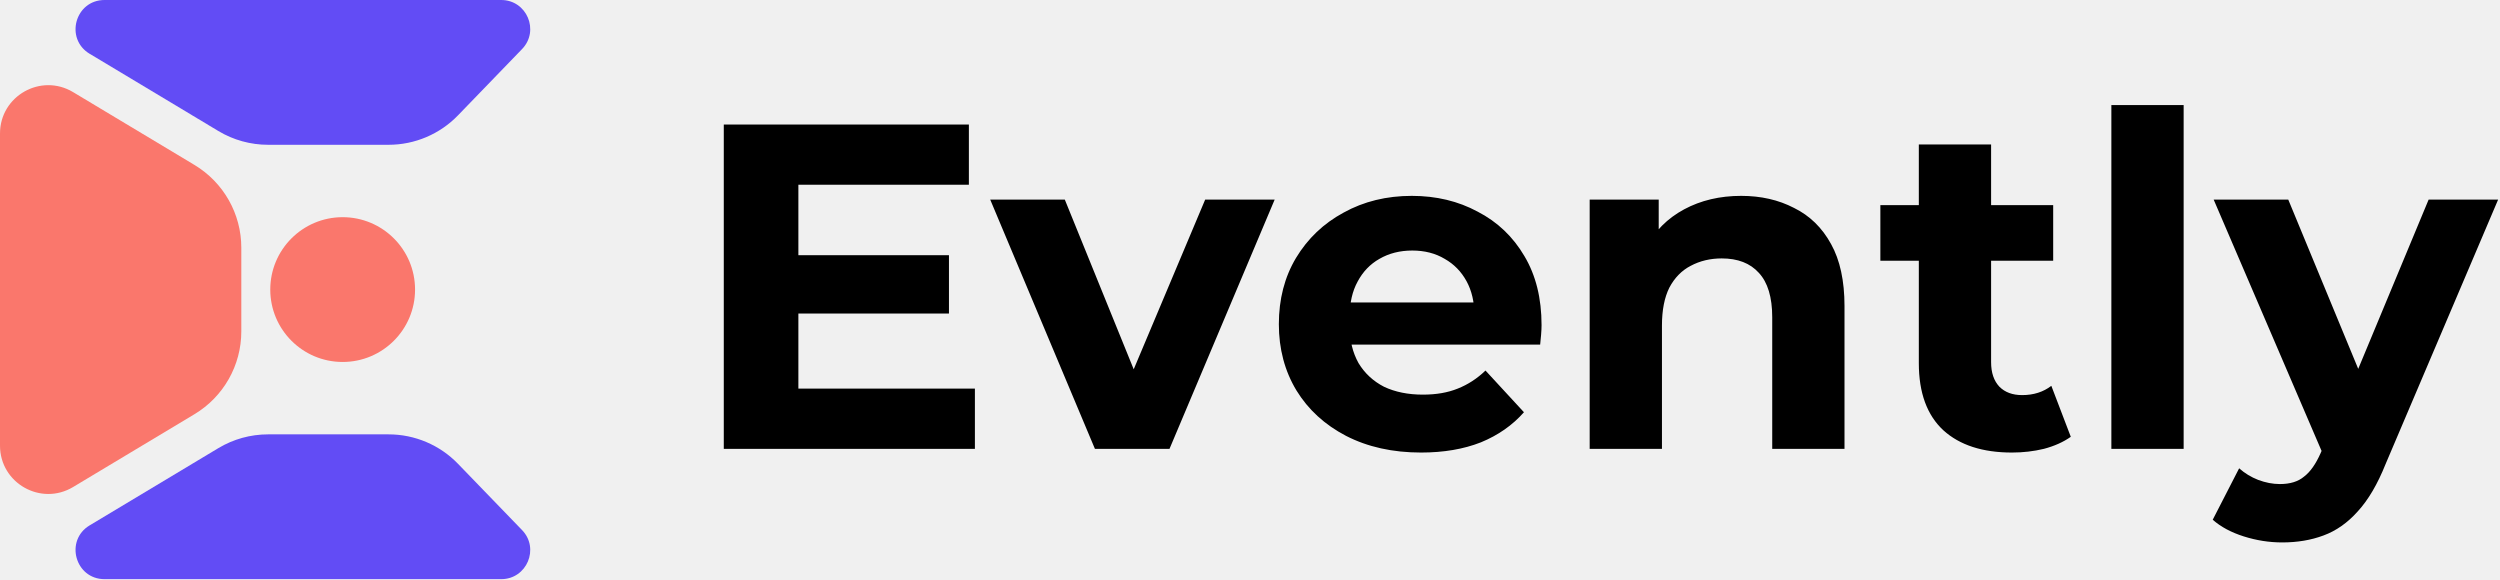
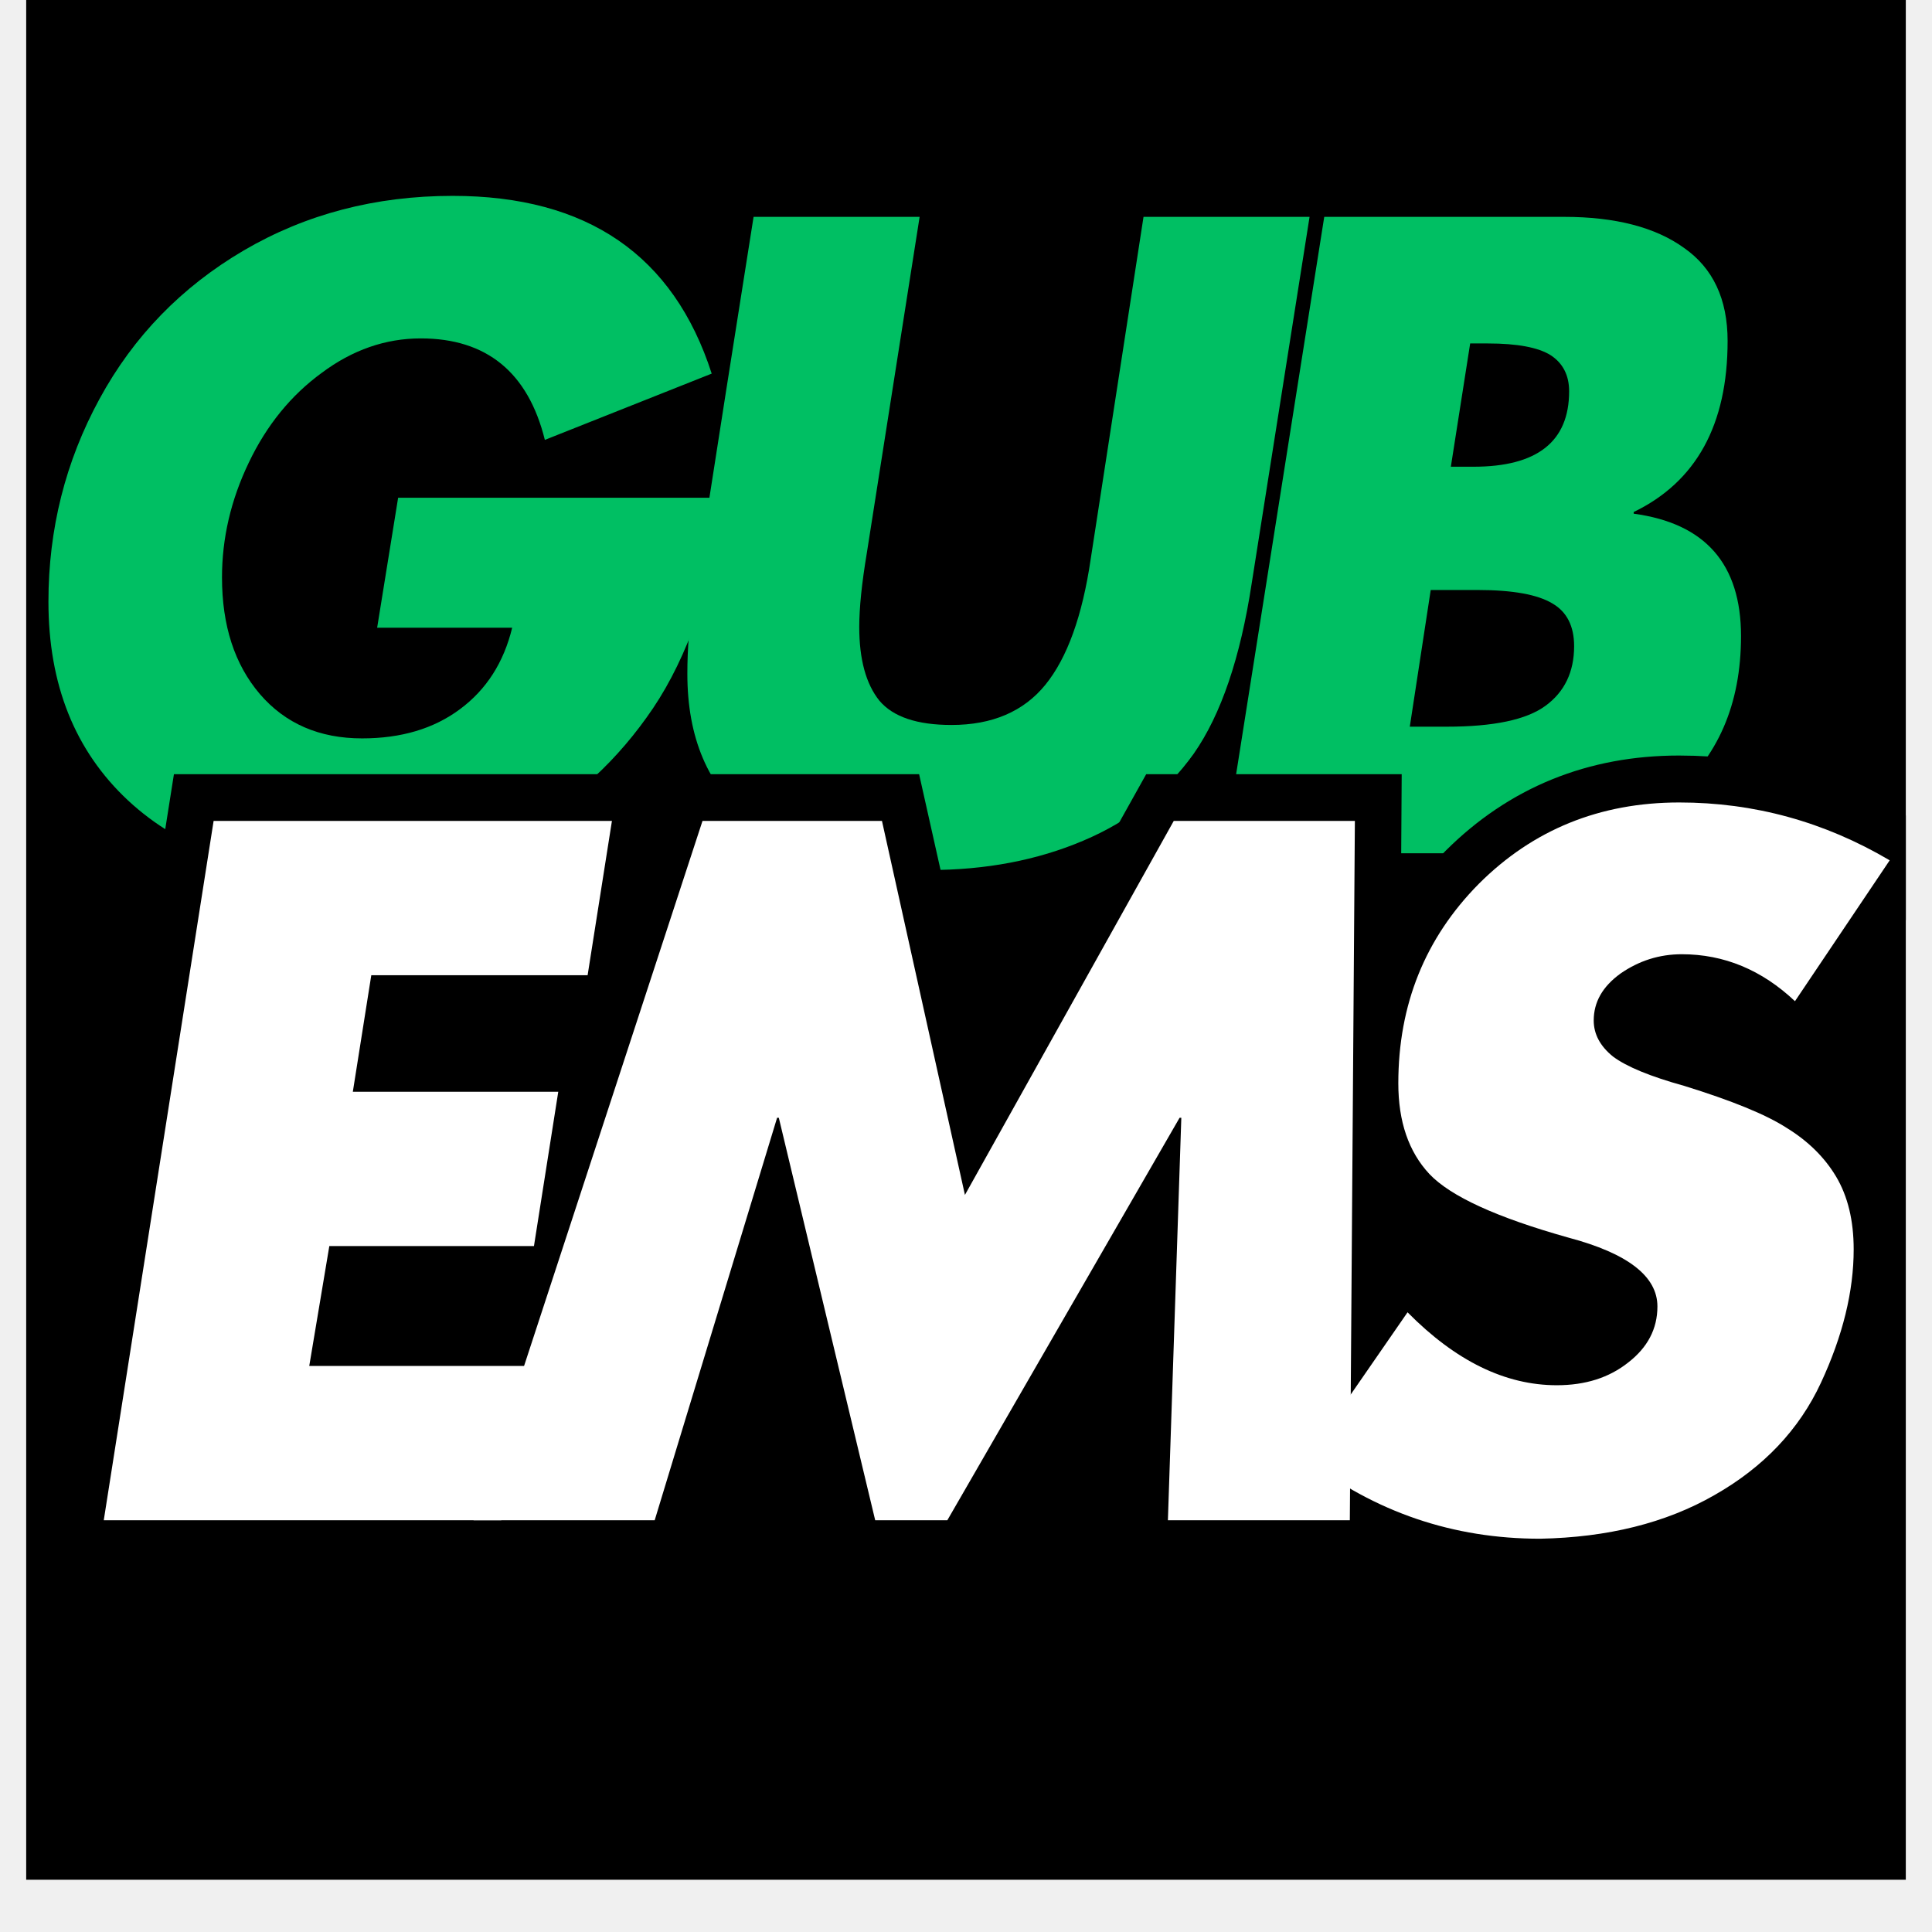
- <svg xmlns="http://www.w3.org/2000/svg" width="518" height="120" viewBox="0 0 518 120" fill="none">
-   <path d="M-3.08811e-06 27.662C-1.72904e-06 19.889 8.48 15.088 15.145 19.087L40.29 34.174C46.314 37.788 50 44.299 50 51.324L50 68.676C50 75.701 46.314 82.212 40.29 85.826L15.145 100.913C8.48 104.912 -1.57555e-05 100.111 -1.43965e-05 92.338L-3.08811e-06 27.662Z" fill="#FA776C" />
-   <path d="M103.855 -3.00576e-06C109.151 -1.88027e-06 111.85 6.362 108.169 10.17L94.896 23.9C91.128 27.799 85.938 30 80.516 30L55.54 30C51.915 30 48.358 29.015 45.25 27.15L18.575 11.145C13.357 8.014 15.577 -2.17645e-05 21.662 -2.04714e-05L103.855 -3.00576e-06Z" fill="#624CF5" />
-   <path d="M103.855 120C109.151 120 111.85 113.638 108.169 109.83L94.896 96.1C91.128 92.201 85.938 90 80.516 90L55.54 90C51.915 90 48.358 90.985 45.25 92.85L18.575 108.855C13.357 111.986 15.577 120 21.662 120L103.855 120Z" fill="#624CF5" />
-   <rect x="56" y="45" width="30" height="30" rx="15" fill="#FA776C" />
-   <path d="M164.272 52.872H196.624V64.968H164.272V52.872ZM165.424 80.52H202V93H149.968V25.8H200.752V38.28H165.424V80.52ZM226.866 93L205.169 41.352H220.626L238.674 85.8H230.994L249.714 41.352H264.114L242.322 93H226.866ZM294.45 93.768C288.562 93.768 283.378 92.616 278.898 90.312C274.482 88.008 271.058 84.872 268.626 80.904C266.194 76.872 264.978 72.296 264.978 67.176C264.978 61.992 266.162 57.416 268.53 53.448C270.962 49.416 274.258 46.28 278.418 44.04C282.578 41.736 287.282 40.584 292.53 40.584C297.586 40.584 302.13 41.672 306.162 43.848C310.258 45.96 313.49 49.032 315.858 53.064C318.226 57.032 319.41 61.8 319.41 67.368C319.41 67.944 319.378 68.616 319.314 69.384C319.25 70.088 319.186 70.76 319.122 71.4H277.17V62.664H311.25L305.49 65.256C305.49 62.568 304.946 60.232 303.858 58.248C302.77 56.264 301.266 54.728 299.346 53.64C297.426 52.488 295.186 51.912 292.626 51.912C290.066 51.912 287.794 52.488 285.81 53.64C283.89 54.728 282.386 56.296 281.298 58.344C280.21 60.328 279.666 62.696 279.666 65.448V67.752C279.666 70.568 280.274 73.064 281.49 75.24C282.77 77.352 284.53 78.984 286.77 80.136C289.074 81.224 291.762 81.768 294.834 81.768C297.586 81.768 299.986 81.352 302.034 80.52C304.146 79.688 306.066 78.44 307.794 76.776L315.762 85.416C313.394 88.104 310.418 90.184 306.834 91.656C303.25 93.064 299.122 93.768 294.45 93.768ZM360.773 40.584C364.869 40.584 368.517 41.416 371.717 43.08C374.981 44.68 377.541 47.176 379.397 50.568C381.253 53.896 382.181 58.184 382.181 63.432V93H367.205V65.736C367.205 61.576 366.277 58.504 364.421 56.52C362.629 54.536 360.069 53.544 356.741 53.544C354.373 53.544 352.229 54.056 350.309 55.08C348.453 56.04 346.981 57.544 345.893 59.592C344.869 61.64 344.357 64.264 344.357 67.464V93H329.381V41.352H343.685V55.656L340.997 51.336C342.853 47.88 345.509 45.224 348.965 43.368C352.421 41.512 356.357 40.584 360.773 40.584ZM416.876 93.768C410.796 93.768 406.06 92.232 402.668 89.16C399.276 86.024 397.58 81.384 397.58 75.24V29.928H412.556V75.048C412.556 77.224 413.132 78.92 414.284 80.136C415.436 81.288 417.004 81.864 418.988 81.864C421.356 81.864 423.372 81.224 425.036 79.944L429.068 90.504C427.532 91.592 425.676 92.424 423.5 93C421.388 93.512 419.18 93.768 416.876 93.768ZM389.612 54.024V42.504H425.42V54.024H389.612ZM437.475 93V21.768H452.451V93H437.475ZM472.878 112.392C470.19 112.392 467.534 111.976 464.91 111.144C462.286 110.312 460.142 109.16 458.477 107.688L463.95 97.032C465.102 98.056 466.414 98.856 467.886 99.432C469.422 100.008 470.926 100.296 472.398 100.296C474.51 100.296 476.174 99.784 477.39 98.76C478.67 97.8 479.822 96.168 480.846 93.864L483.534 87.528L484.686 85.896L503.214 41.352H517.614L494.286 96.168C492.622 100.328 490.702 103.592 488.526 105.96C486.414 108.328 484.046 109.992 481.422 110.952C478.862 111.912 476.014 112.392 472.878 112.392ZM481.71 95.016L458.669 41.352H474.126L491.982 84.552L481.71 95.016Z" fill="black" />
+ <svg xmlns="http://www.w3.org/2000/svg" width="48" zoomAndPan="magnify" viewBox="0 0 36 36" height="48" preserveAspectRatio="xMidYMid meet" version="1.0">
+   <defs>
+     <g />
+     <clipPath id="a9c349a094">
+       <path d="M 0.488 0 L 35.512 0 L 35.512 35.027 L 0.488 35.027 Z M 0.488 0 " clip-rule="nonzero" />
+     </clipPath>
+     <clipPath id="5dd7321c40">
+       <path d="M 0.488 3 L 14 3 L 14 17 L 0.488 17 Z M 0.488 3 " clip-rule="nonzero" />
+     </clipPath>
+     <clipPath id="8895a4ccc0">
+       <path d="M 0.488 5 L 35.512 5 L 35.512 35.027 L 0.488 35.027 Z M 0.488 5 " clip-rule="nonzero" />
+     </clipPath>
+     <clipPath id="9db4115689">
+       <path d="M 24 14 L 35.512 14 L 35.512 29 L 24 29 Z M 24 14 " clip-rule="nonzero" />
+     </clipPath>
+   </defs>
+   <g clip-path="url(#a9c349a094)">
+     <path fill="#ffffff" d="M 0.488 0 L 35.512 0 L 35.512 35.027 L 0.488 35.027 Z M 0.488 0 " fill-opacity="1" fill-rule="nonzero" />
+     <path fill="#000000" d="M 0.488 0 L 35.512 0 L 35.512 35.027 L 0.488 35.027 Z M 0.488 0 " fill-opacity="1" fill-rule="nonzero" />
+   </g>
+   <g clip-path="url(#5dd7321c40)">
+     <g fill="#00bf63" fill-opacity="1">
+       <g transform="translate(-0.347436, 15.89973)">
+         <g>
+           <path d="M 10.5 -7.703 C 10.188 -8.961 9.414 -9.594 8.188 -9.594 C 7.531 -9.594 6.914 -9.379 6.344 -8.953 C 5.77 -8.535 5.316 -7.977 4.984 -7.281 C 4.648 -6.582 4.484 -5.867 4.484 -5.141 C 4.484 -4.242 4.719 -3.52 5.188 -2.969 C 5.664 -2.414 6.301 -2.141 7.094 -2.141 C 7.82 -2.141 8.43 -2.32 8.922 -2.688 C 9.41 -3.051 9.734 -3.555 9.891 -4.203 L 7.375 -4.203 L 7.766 -6.625 L 13.891 -6.625 C 13.617 -4.969 13.16 -3.66 12.516 -2.703 C 11.867 -1.742 11.051 -0.988 10.062 -0.438 C 9.07 0.113 7.941 0.391 6.672 0.391 C 5.035 0.391 3.723 -0.066 2.734 -0.984 C 1.742 -1.91 1.25 -3.145 1.25 -4.688 C 1.25 -6.039 1.566 -7.301 2.203 -8.469 C 2.836 -9.633 3.734 -10.555 4.891 -11.234 C 6.047 -11.91 7.344 -12.25 8.781 -12.25 C 11.289 -12.25 12.898 -11.145 13.609 -8.938 Z M 10.5 -7.703 " />
+         </g>
+       </g>
+     </g>
+   </g>
+   <g fill="#00bf63" fill-opacity="1">
+     <g transform="translate(11.22986, 15.89973)">
+       <g>
+         <path d="M 5.906 -11.859 L 4.922 -5.594 C 4.828 -5.031 4.781 -4.57 4.781 -4.219 C 4.781 -3.613 4.906 -3.156 5.156 -2.844 C 5.414 -2.539 5.863 -2.391 6.5 -2.391 C 7.258 -2.391 7.844 -2.641 8.25 -3.141 C 8.656 -3.641 8.938 -4.422 9.094 -5.484 L 10.078 -11.859 L 13.172 -11.859 L 12.094 -5.031 C 11.883 -3.645 11.523 -2.586 11.016 -1.859 C 10.504 -1.141 9.816 -0.598 8.953 -0.234 C 8.098 0.129 7.141 0.312 6.078 0.312 C 4.629 0.312 3.516 0 2.734 -0.625 C 1.961 -1.25 1.578 -2.156 1.578 -3.344 C 1.578 -3.57 1.586 -3.816 1.609 -4.078 C 1.629 -4.336 2.031 -6.93 2.812 -11.859 Z M 5.906 -11.859 " />
+       </g>
+     </g>
+   </g>
+   <g fill="#00bf63" fill-opacity="1">
+     <g transform="translate(21.80041, 15.89973)">
+       <g>
+         <path d="M 7.344 -11.859 C 8.301 -11.859 9.047 -11.664 9.578 -11.281 C 10.117 -10.906 10.391 -10.328 10.391 -9.547 C 10.391 -7.984 9.805 -6.922 8.641 -6.359 L 8.641 -6.328 C 9.973 -6.148 10.641 -5.391 10.641 -4.047 C 10.641 -2.773 10.207 -1.781 9.344 -1.062 C 8.477 -0.352 7.312 0 5.844 0 L 1 0 L 2.875 -11.859 Z M 5.594 -9.5 L 5.234 -7.203 L 5.656 -7.203 C 6.844 -7.203 7.438 -7.672 7.438 -8.609 C 7.438 -8.91 7.32 -9.133 7.094 -9.281 C 6.863 -9.426 6.473 -9.5 5.922 -9.5 Z M 4.469 -2.359 L 5.156 -2.359 C 6.031 -2.359 6.645 -2.488 7 -2.75 C 7.352 -3.008 7.531 -3.379 7.531 -3.859 C 7.531 -4.234 7.395 -4.5 7.125 -4.656 C 6.852 -4.82 6.391 -4.906 5.734 -4.906 L 4.859 -4.906 Z M 4.469 -2.359 " />
+       </g>
+     </g>
+   </g>
+   <g clip-path="url(#8895a4ccc0)">
+     <path stroke-linecap="butt" transform="matrix(0.324014, 0, 0, 0.324014, 0.824418, 11.15507)" fill="none" stroke-linejoin="miter" d="M 32.647 12.795 L 31.248 21.644 L 18.831 21.644 L 17.758 28.371 L 29.548 28.371 L 28.162 37.22 L 16.371 37.22 L 15.25 44.152 L 27.68 44.152 L 26.293 53.001 L 3.411 53.001 L 9.765 12.795 Z M 48.15 12.795 L 52.961 34.278 L 64.956 12.795 L 75.348 12.795 L 75.095 53.001 L 64.643 53.001 L 65.378 29.854 L 65.282 29.854 L 51.948 53.001 L 47.777 53.001 L 42.231 29.854 L 42.122 29.854 L 35.094 53.001 L 24.69 53.001 L 37.867 12.795 Z M 94.011 11.722 C 98.315 11.722 102.353 12.831 106.115 15.037 L 100.677 23.127 C 98.797 21.355 96.627 20.462 94.179 20.462 C 92.901 20.462 91.732 20.824 90.683 21.559 C 89.634 22.283 89.116 23.187 89.116 24.248 C 89.116 25.032 89.49 25.719 90.237 26.309 C 90.985 26.9 92.347 27.479 94.336 28.045 C 97.037 28.853 98.99 29.649 100.195 30.408 C 101.413 31.18 102.353 32.12 103.016 33.242 C 103.703 34.351 104.041 35.749 104.041 37.425 C 104.041 39.836 103.414 42.404 102.172 45.104 C 100.931 47.805 98.893 49.963 96.072 51.566 C 93.239 53.17 89.888 54.002 86.018 54.062 C 81.039 54.062 76.566 52.543 72.575 49.481 L 78.386 41.042 C 81.159 43.827 84.028 45.213 86.982 45.213 C 88.61 45.213 89.984 44.791 91.105 43.935 C 92.226 43.079 92.793 41.994 92.793 40.68 C 92.793 38.968 91.081 37.654 87.669 36.738 C 83.546 35.604 80.882 34.387 79.664 33.097 C 78.459 31.795 77.856 30.059 77.856 27.889 C 77.856 23.332 79.411 19.51 82.509 16.4 C 85.632 13.289 89.466 11.722 94.011 11.722 Z M 94.011 11.722 " stroke="#000000" stroke-width="5.4" stroke-opacity="1" stroke-miterlimit="4" />
+   </g>
+   <g fill="#ffffff" fill-opacity="1">
+     <g transform="translate(0.824418, 28.3278)">
+       <g>
+         <path d="M 10.578 -13.031 L 10.125 -10.156 L 6.094 -10.156 L 5.75 -7.984 L 9.578 -7.984 L 9.125 -5.109 L 5.312 -5.109 L 4.938 -2.875 L 8.969 -2.875 L 8.516 0 L 1.109 0 L 3.156 -13.031 Z M 10.578 -13.031 " />
+       </g>
+     </g>
+   </g>
+   <g fill="#ffffff" fill-opacity="1">
+     <g transform="translate(8.49612, 28.3278)">
+       <g>
+         <path d="M 7.938 -13.031 L 9.484 -6.062 L 13.375 -13.031 L 16.75 -13.031 L 16.656 0 L 13.266 0 L 13.516 -7.5 L 13.484 -7.5 L 9.156 0 L 7.812 0 L 6.016 -7.5 L 5.984 -7.5 L 3.703 0 L 0.328 0 L 4.594 -13.031 Z M 7.938 -13.031 " />
+       </g>
+     </g>
+   </g>
+   <g clip-path="url(#9db4115689)">
+     <g fill="#ffffff" fill-opacity="1">
+       <g transform="translate(23.64964, 28.3278)">
+         <g>
+           <path d="M 7.641 -13.375 C 9.035 -13.375 10.344 -13.016 11.562 -12.297 L 9.797 -9.672 C 9.18 -10.254 8.477 -10.547 7.688 -10.547 C 7.27 -10.547 6.891 -10.426 6.547 -10.188 C 6.211 -9.945 6.047 -9.656 6.047 -9.312 C 6.047 -9.062 6.164 -8.836 6.406 -8.641 C 6.656 -8.453 7.098 -8.27 7.734 -8.094 C 8.617 -7.82 9.254 -7.562 9.641 -7.312 C 10.035 -7.07 10.344 -6.77 10.562 -6.406 C 10.781 -6.039 10.891 -5.586 10.891 -5.047 C 10.891 -4.266 10.688 -3.438 10.281 -2.562 C 9.875 -1.688 9.211 -0.988 8.297 -0.469 C 7.391 0.051 6.305 0.32 5.047 0.344 C 3.43 0.344 1.977 -0.148 0.688 -1.141 L 2.578 -3.875 C 3.473 -2.969 4.398 -2.516 5.359 -2.516 C 5.891 -2.516 6.332 -2.656 6.688 -2.938 C 7.051 -3.219 7.234 -3.566 7.234 -3.984 C 7.234 -4.547 6.68 -4.973 5.578 -5.266 C 4.242 -5.641 3.379 -6.035 2.984 -6.453 C 2.598 -6.867 2.406 -7.43 2.406 -8.141 C 2.406 -9.609 2.906 -10.848 3.906 -11.859 C 4.914 -12.867 6.16 -13.375 7.641 -13.375 Z M 7.641 -13.375 " />
+         </g>
+       </g>
+     </g>
+   </g>
</svg>
